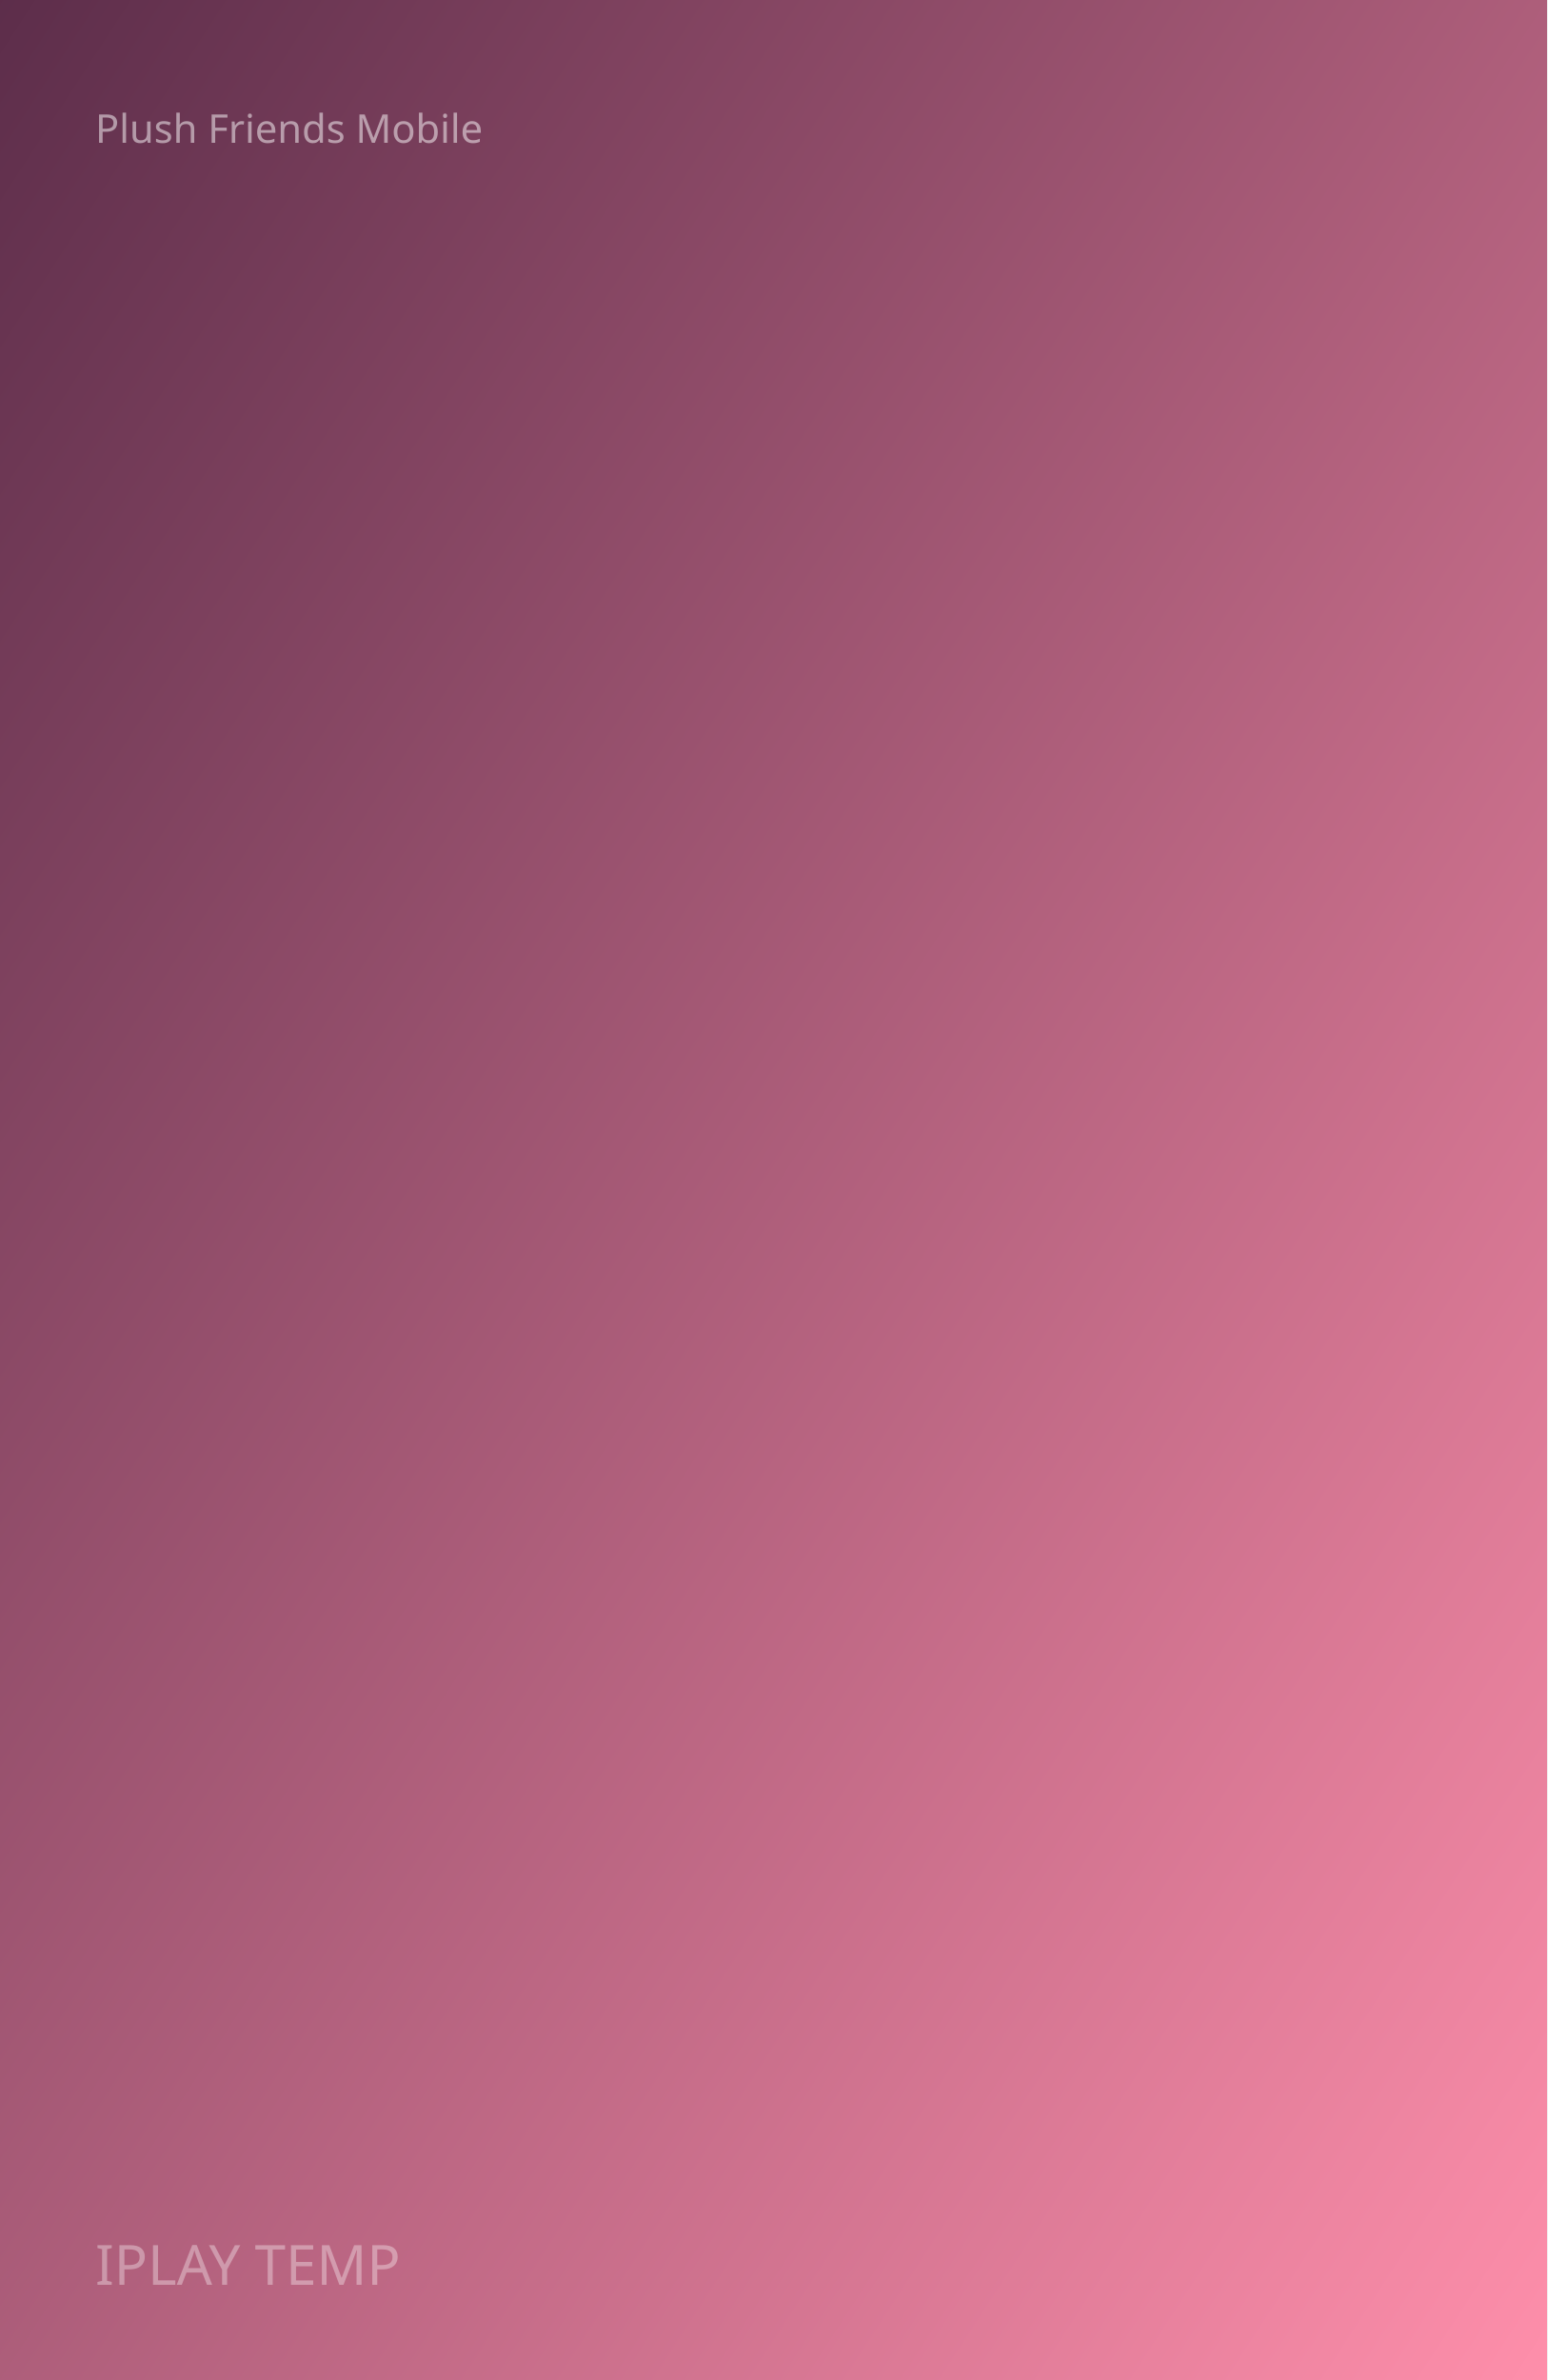
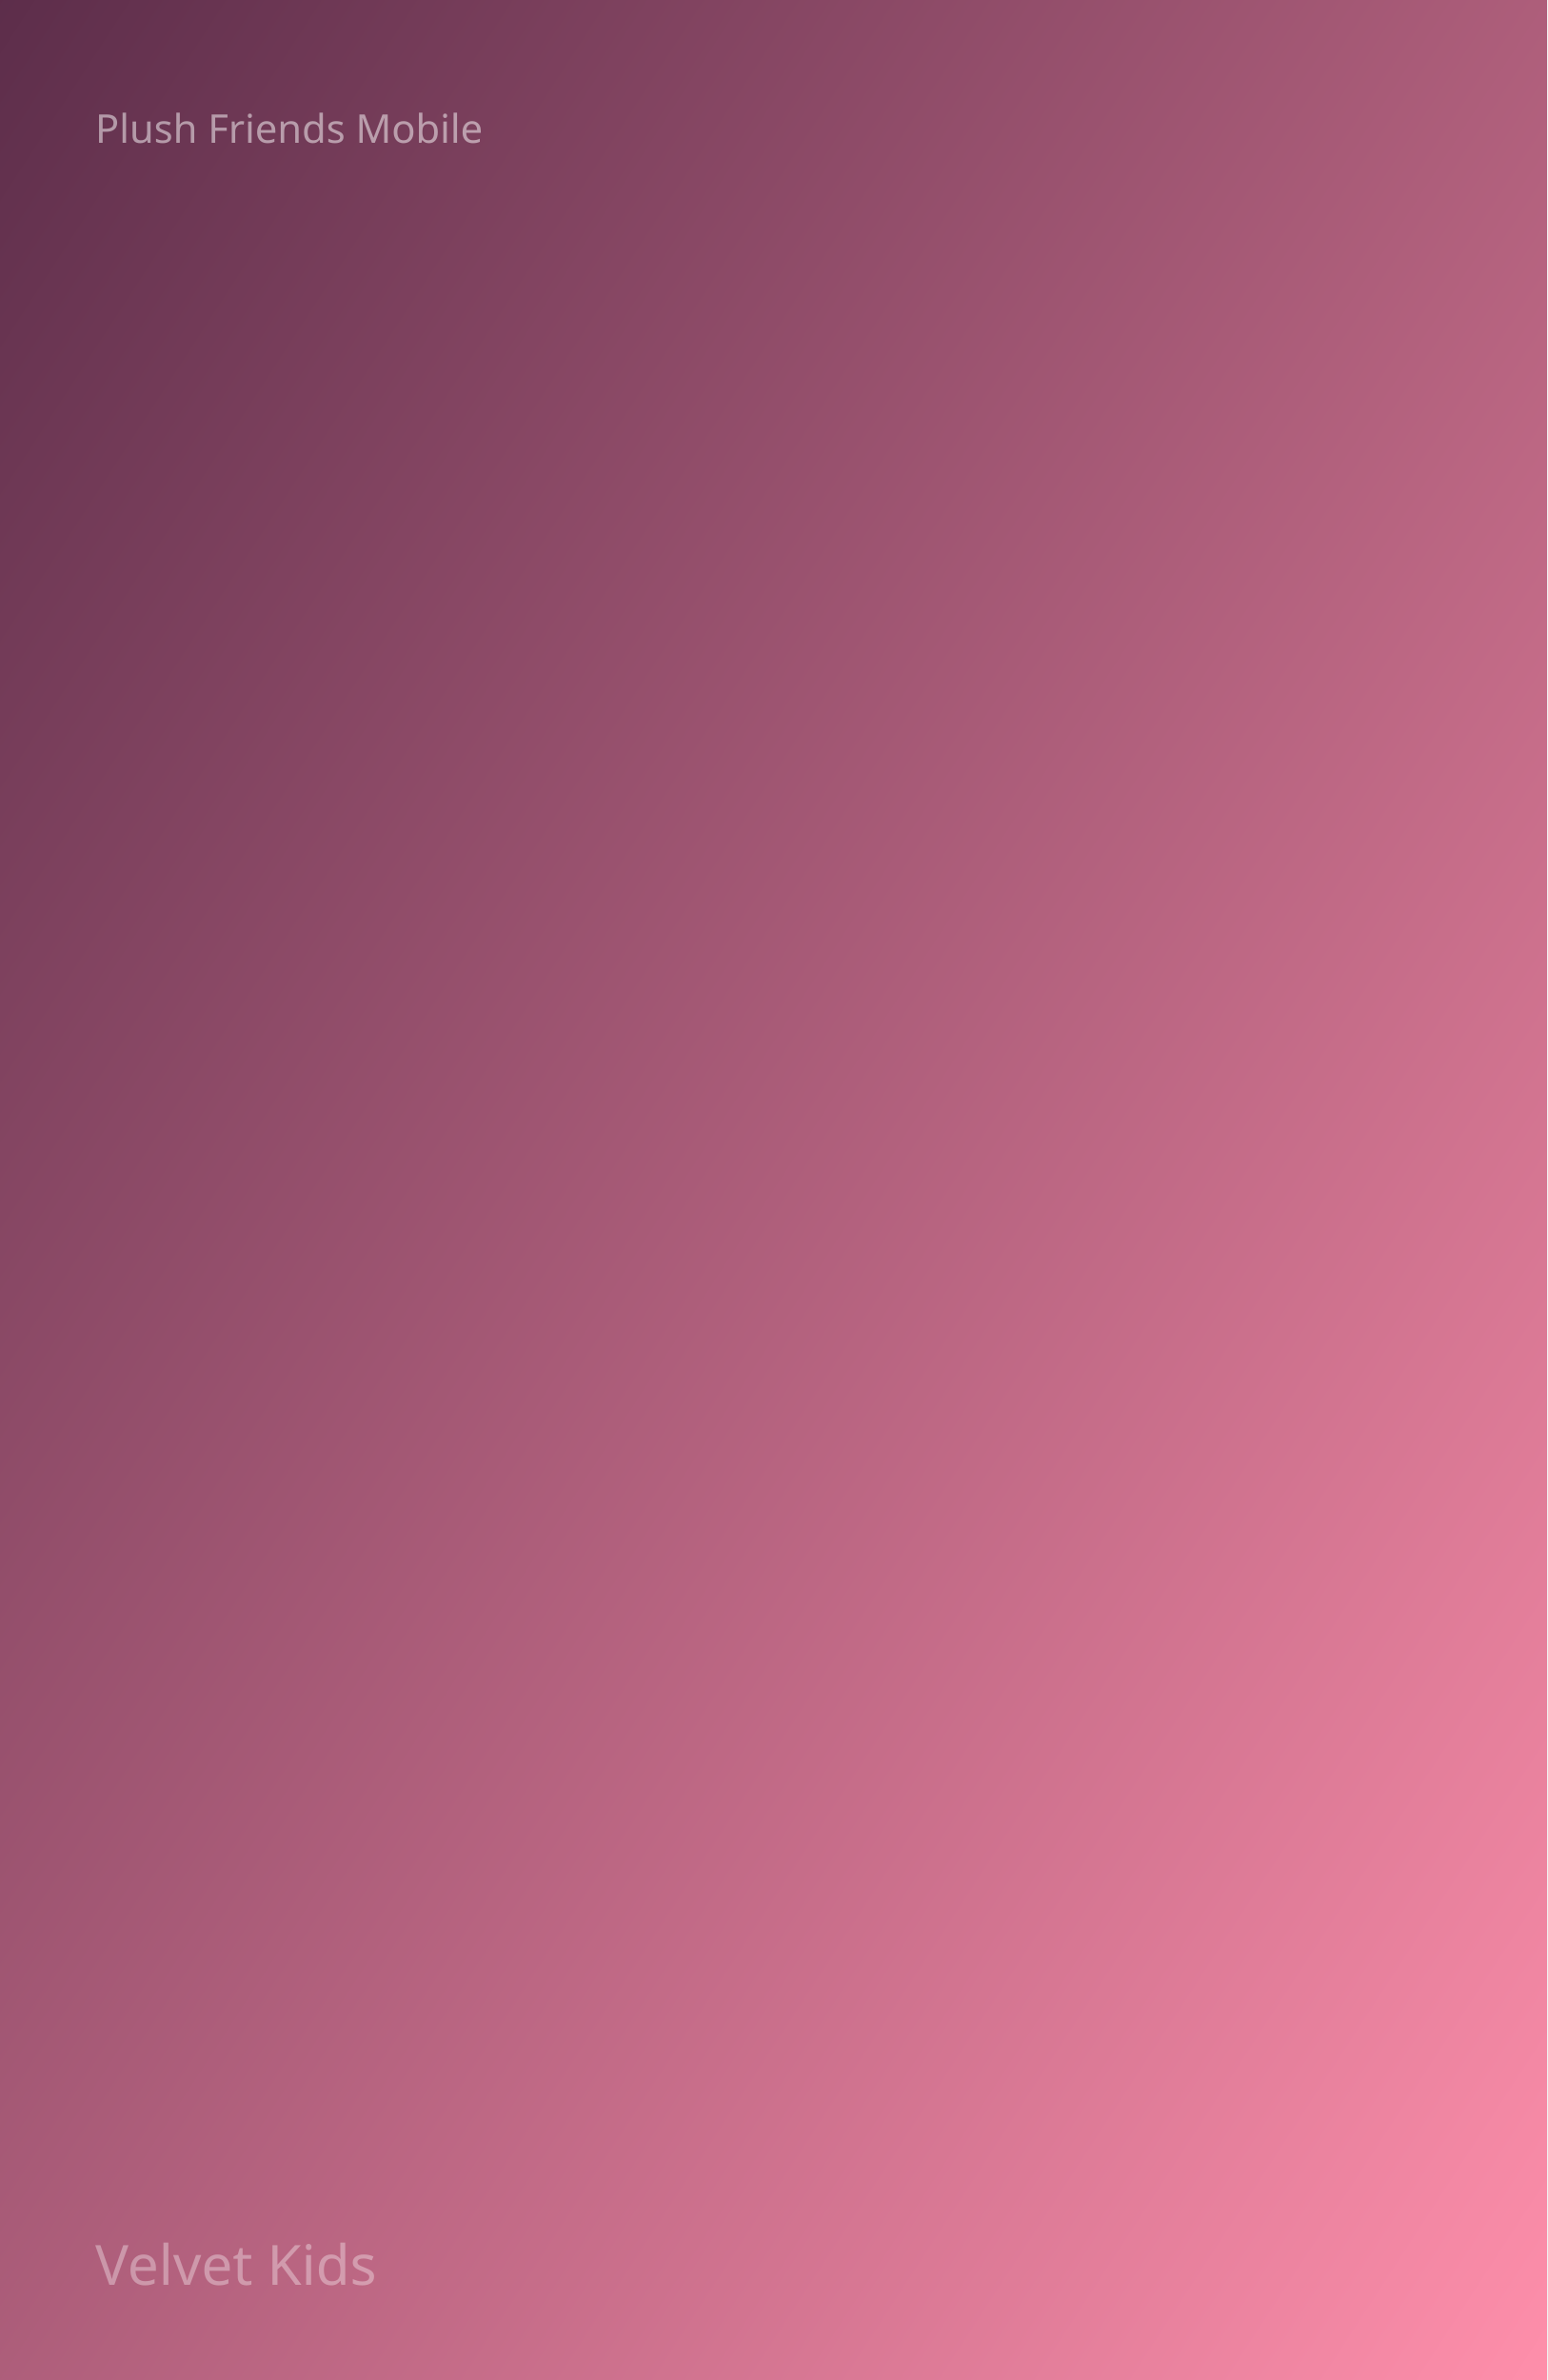
<svg xmlns="http://www.w3.org/2000/svg" width="780" height="1200" viewBox="0 0 780 1200" role="img" aria-label="Plush Friends Mobile">
  <defs>
    <linearGradient id="bg" x1="0%" y1="0%" x2="100%" y2="100%">
      <stop offset="0%" stop-color="#5c2d4a" />
      <stop offset="100%" stop-color="#ff8fab" />
    </linearGradient>
  </defs>
  <rect width="100%" height="100%" fill="url(#bg)" />
-   <text x="48" y="1152" fill="#ffffff" font-family="system-ui,sans-serif" font-size="28" opacity="0.35">IPLAY TEMP</text>
+   <text x="48" y="1152" fill="#ffffff" font-family="system-ui,sans-serif" font-size="28" opacity="0.35">Velvet Kids</text>
  <text x="48" y="72" fill="#ffffff" font-family="system-ui,sans-serif" font-size="20" opacity="0.5">Plush Friends Mobile</text>
</svg>
